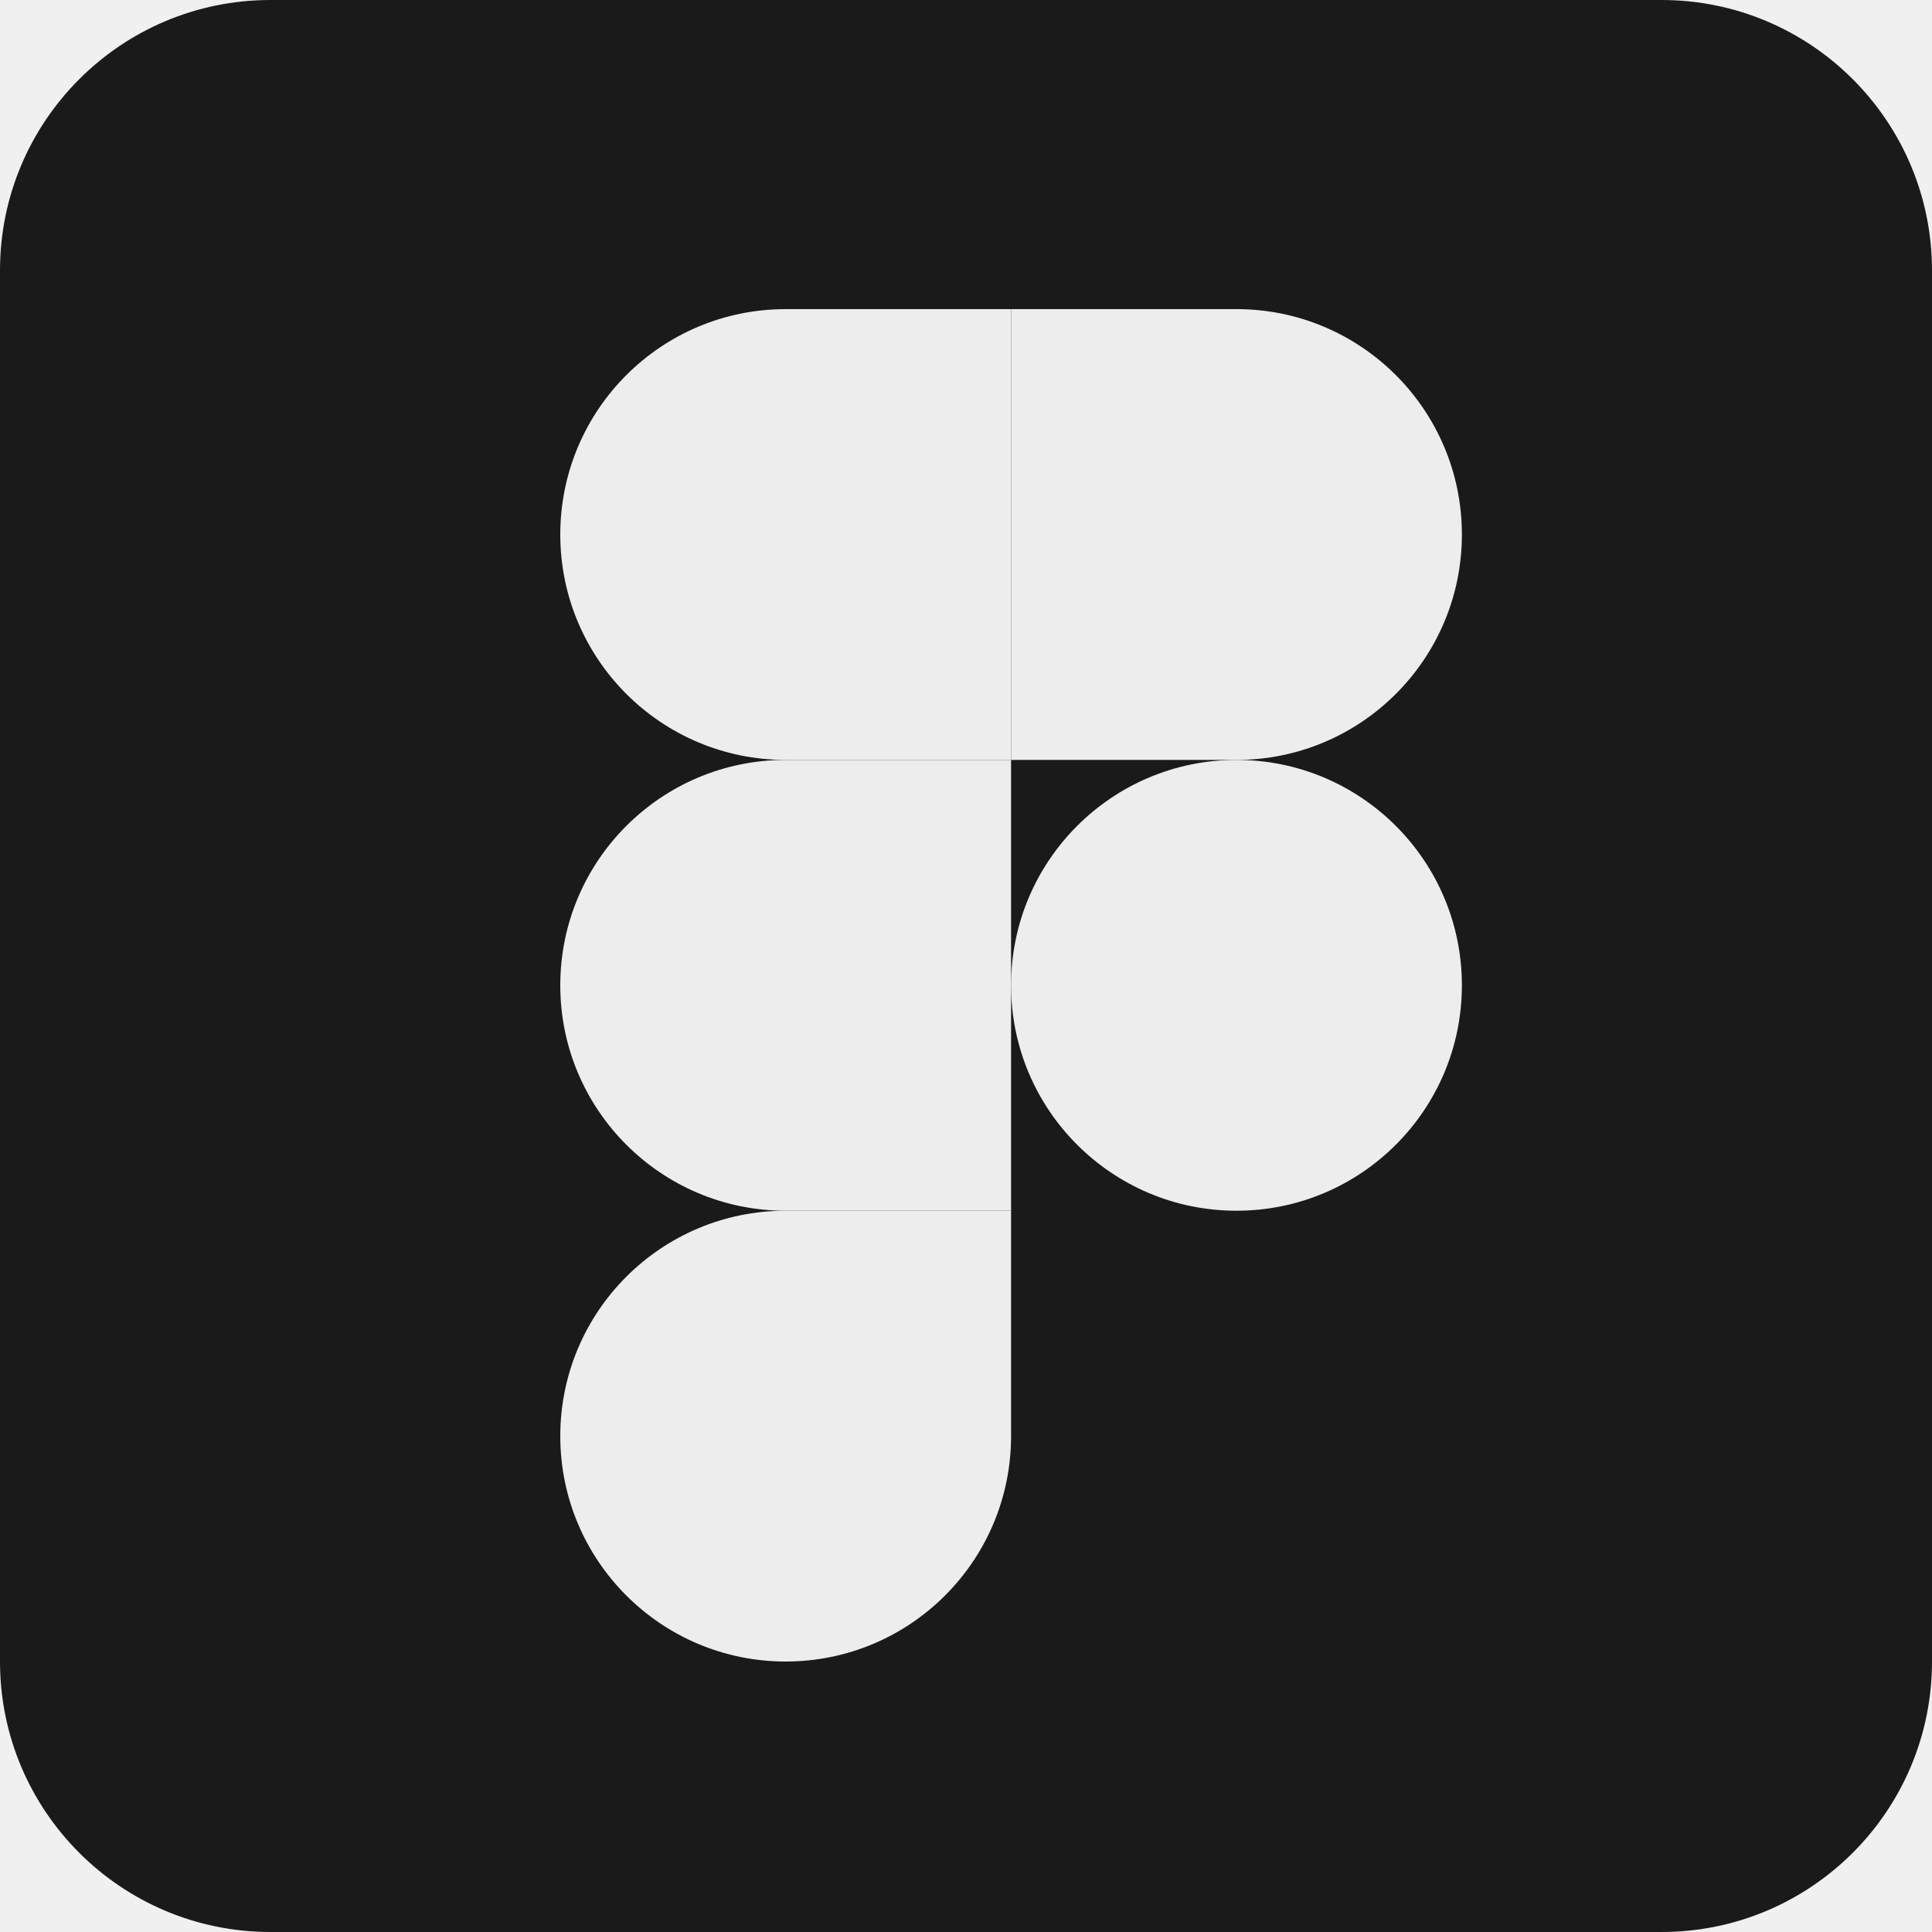
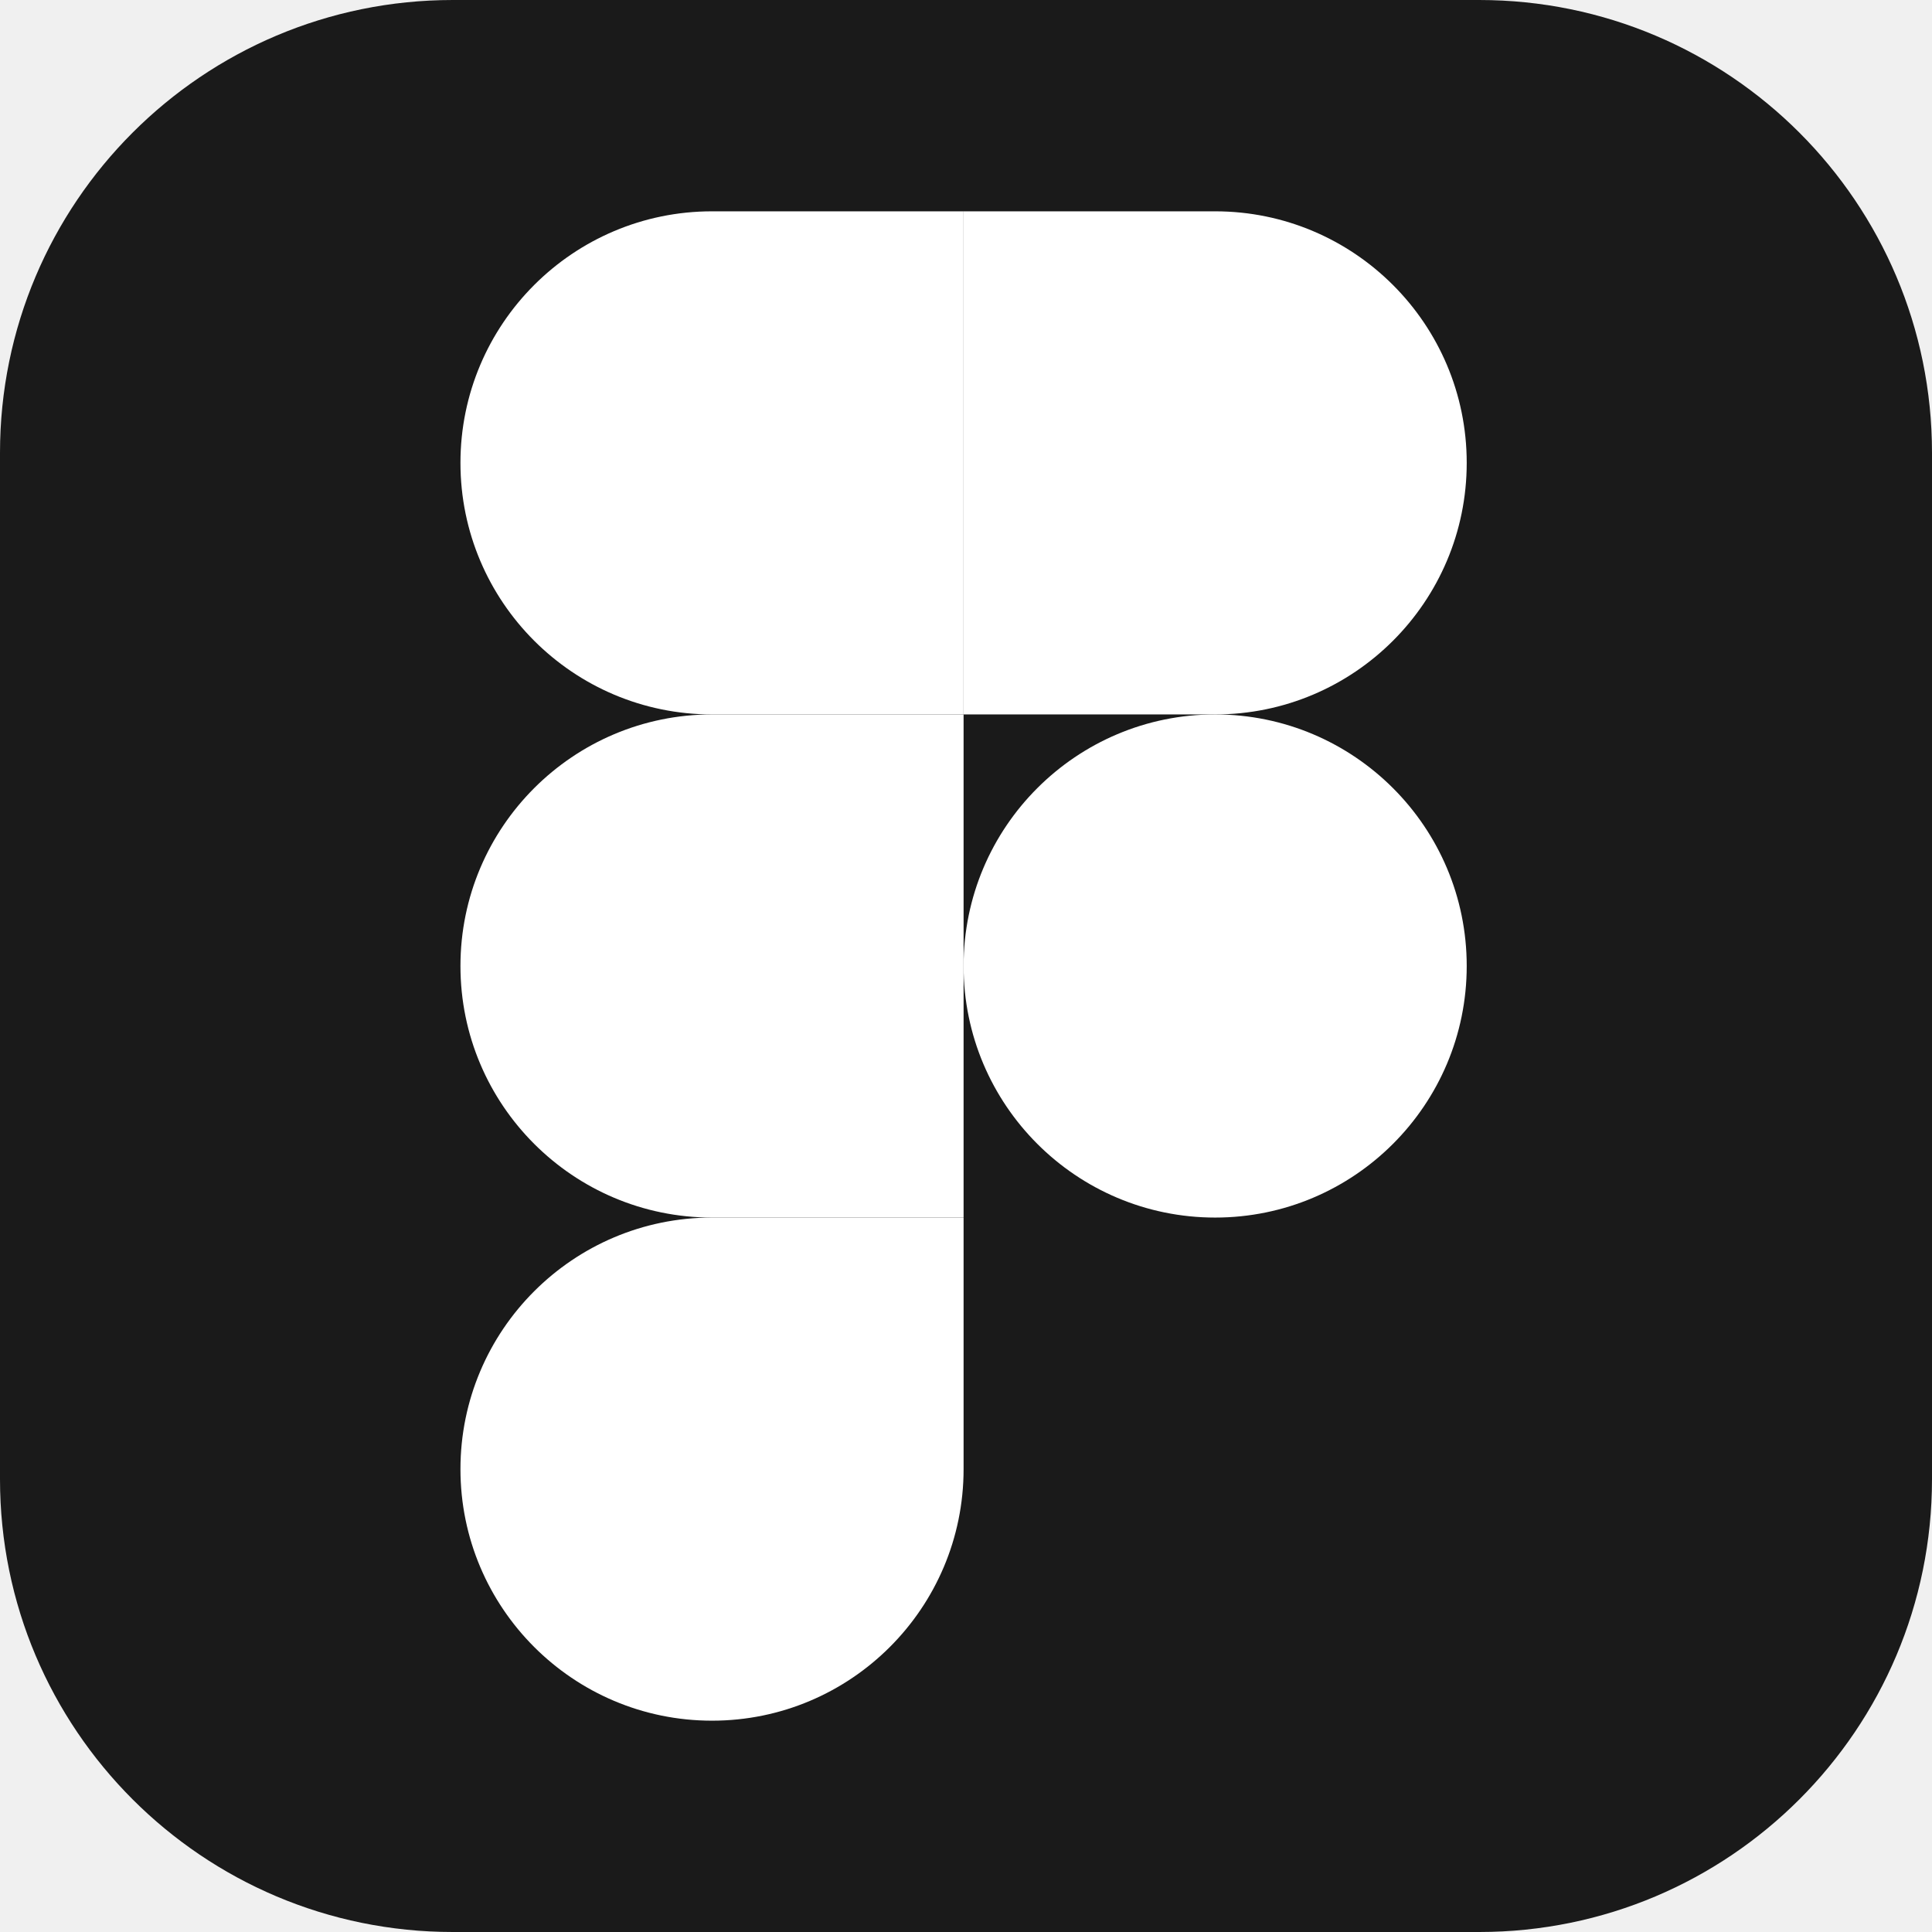
<svg xmlns="http://www.w3.org/2000/svg" width="100" height="100" viewBox="0 0 100 100" fill="none">
-   <path d="M0 14C0 6.268 6.268 0 14 0H86C93.732 0 100 6.268 100 14V86C100 93.732 93.732 100 86 100H14C6.268 100 0 93.732 0 86V14Z" fill="#1A1A1A" />
-   <path d="M64 62.667C70.443 62.667 75.667 57.443 75.667 51C75.667 44.557 70.443 39.333 64 39.333C57.557 39.333 52.333 44.557 52.333 51C52.333 57.443 57.557 62.667 64 62.667Z" fill="#EDEDED" />
-   <path fill-rule="evenodd" clip-rule="evenodd" d="M40.667 86C47.11 86 52.333 80.777 52.333 74.333C52.333 72.574 52.333 68.686 52.333 62.667C47.092 62.667 43.203 62.667 40.667 62.667C34.223 62.667 29 67.89 29 74.333C29 80.777 34.223 86 40.667 86Z" fill="#EDEDED" />
-   <path fill-rule="evenodd" clip-rule="evenodd" d="M40.667 62.667C42.814 62.667 46.703 62.667 52.333 62.667V39.333C46.703 39.333 42.814 39.333 40.667 39.333C34.223 39.333 29 44.557 29 51C29 57.443 34.223 62.667 40.667 62.667Z" fill="#EDEDED" />
-   <path fill-rule="evenodd" clip-rule="evenodd" d="M40.667 39.333C42.814 39.333 46.703 39.333 52.333 39.333V16C46.703 16 42.814 16 40.667 16C34.223 16 29 21.223 29 27.667C29 34.11 34.223 39.333 40.667 39.333Z" fill="#EDEDED" />
-   <path fill-rule="evenodd" clip-rule="evenodd" d="M64 39.333H52.333V16H64C70.443 16 75.667 21.223 75.667 27.667C75.667 34.11 70.443 39.333 64 39.333Z" fill="#EDEDED" />
+   <path d="M76.562 0H23.438C10.493 0 0 10.493 0 23.438V76.562C0 89.507 10.493 100 23.438 100H76.562C89.507 100 100 89.507 100 76.562V23.438C100 10.493 89.507 0 76.562 0Z" fill="#1A1A1A" />
+   <path d="M75.922 10.938H23.828V89.062H75.922V10.938Z" fill="#1A1A1A" fill-opacity="0.631" />
+   <path d="M36.854 89.062C44.042 89.062 49.875 83.229 49.875 76.042V63.021H36.854C29.667 63.021 23.833 68.854 23.833 76.042C23.833 83.229 29.667 89.062 36.854 89.062Z" fill="white" />
+   <path d="M23.833 50C23.833 42.812 29.667 36.979 36.854 36.979H49.875V63.021H36.854C29.667 63.021 23.833 57.188 23.833 50Z" fill="white" />
+   <path d="M23.833 23.958C23.833 16.771 29.667 10.938 36.854 10.938H49.875V36.979H36.854C29.667 36.979 23.833 31.146 23.833 23.958Z" fill="white" />
+   <path d="M49.875 10.938H62.896C70.083 10.938 75.917 16.771 75.917 23.958C75.917 31.146 70.083 36.979 62.896 36.979L49.875 36.979V10.938Z" fill="white" />
+   <path d="M75.917 50C75.917 57.188 70.083 63.021 62.896 63.021C55.708 63.021 49.875 57.188 49.875 50C49.875 42.812 55.708 36.979 62.896 36.979C70.083 36.979 75.917 42.812 75.917 50Z" fill="white" />
</svg>
